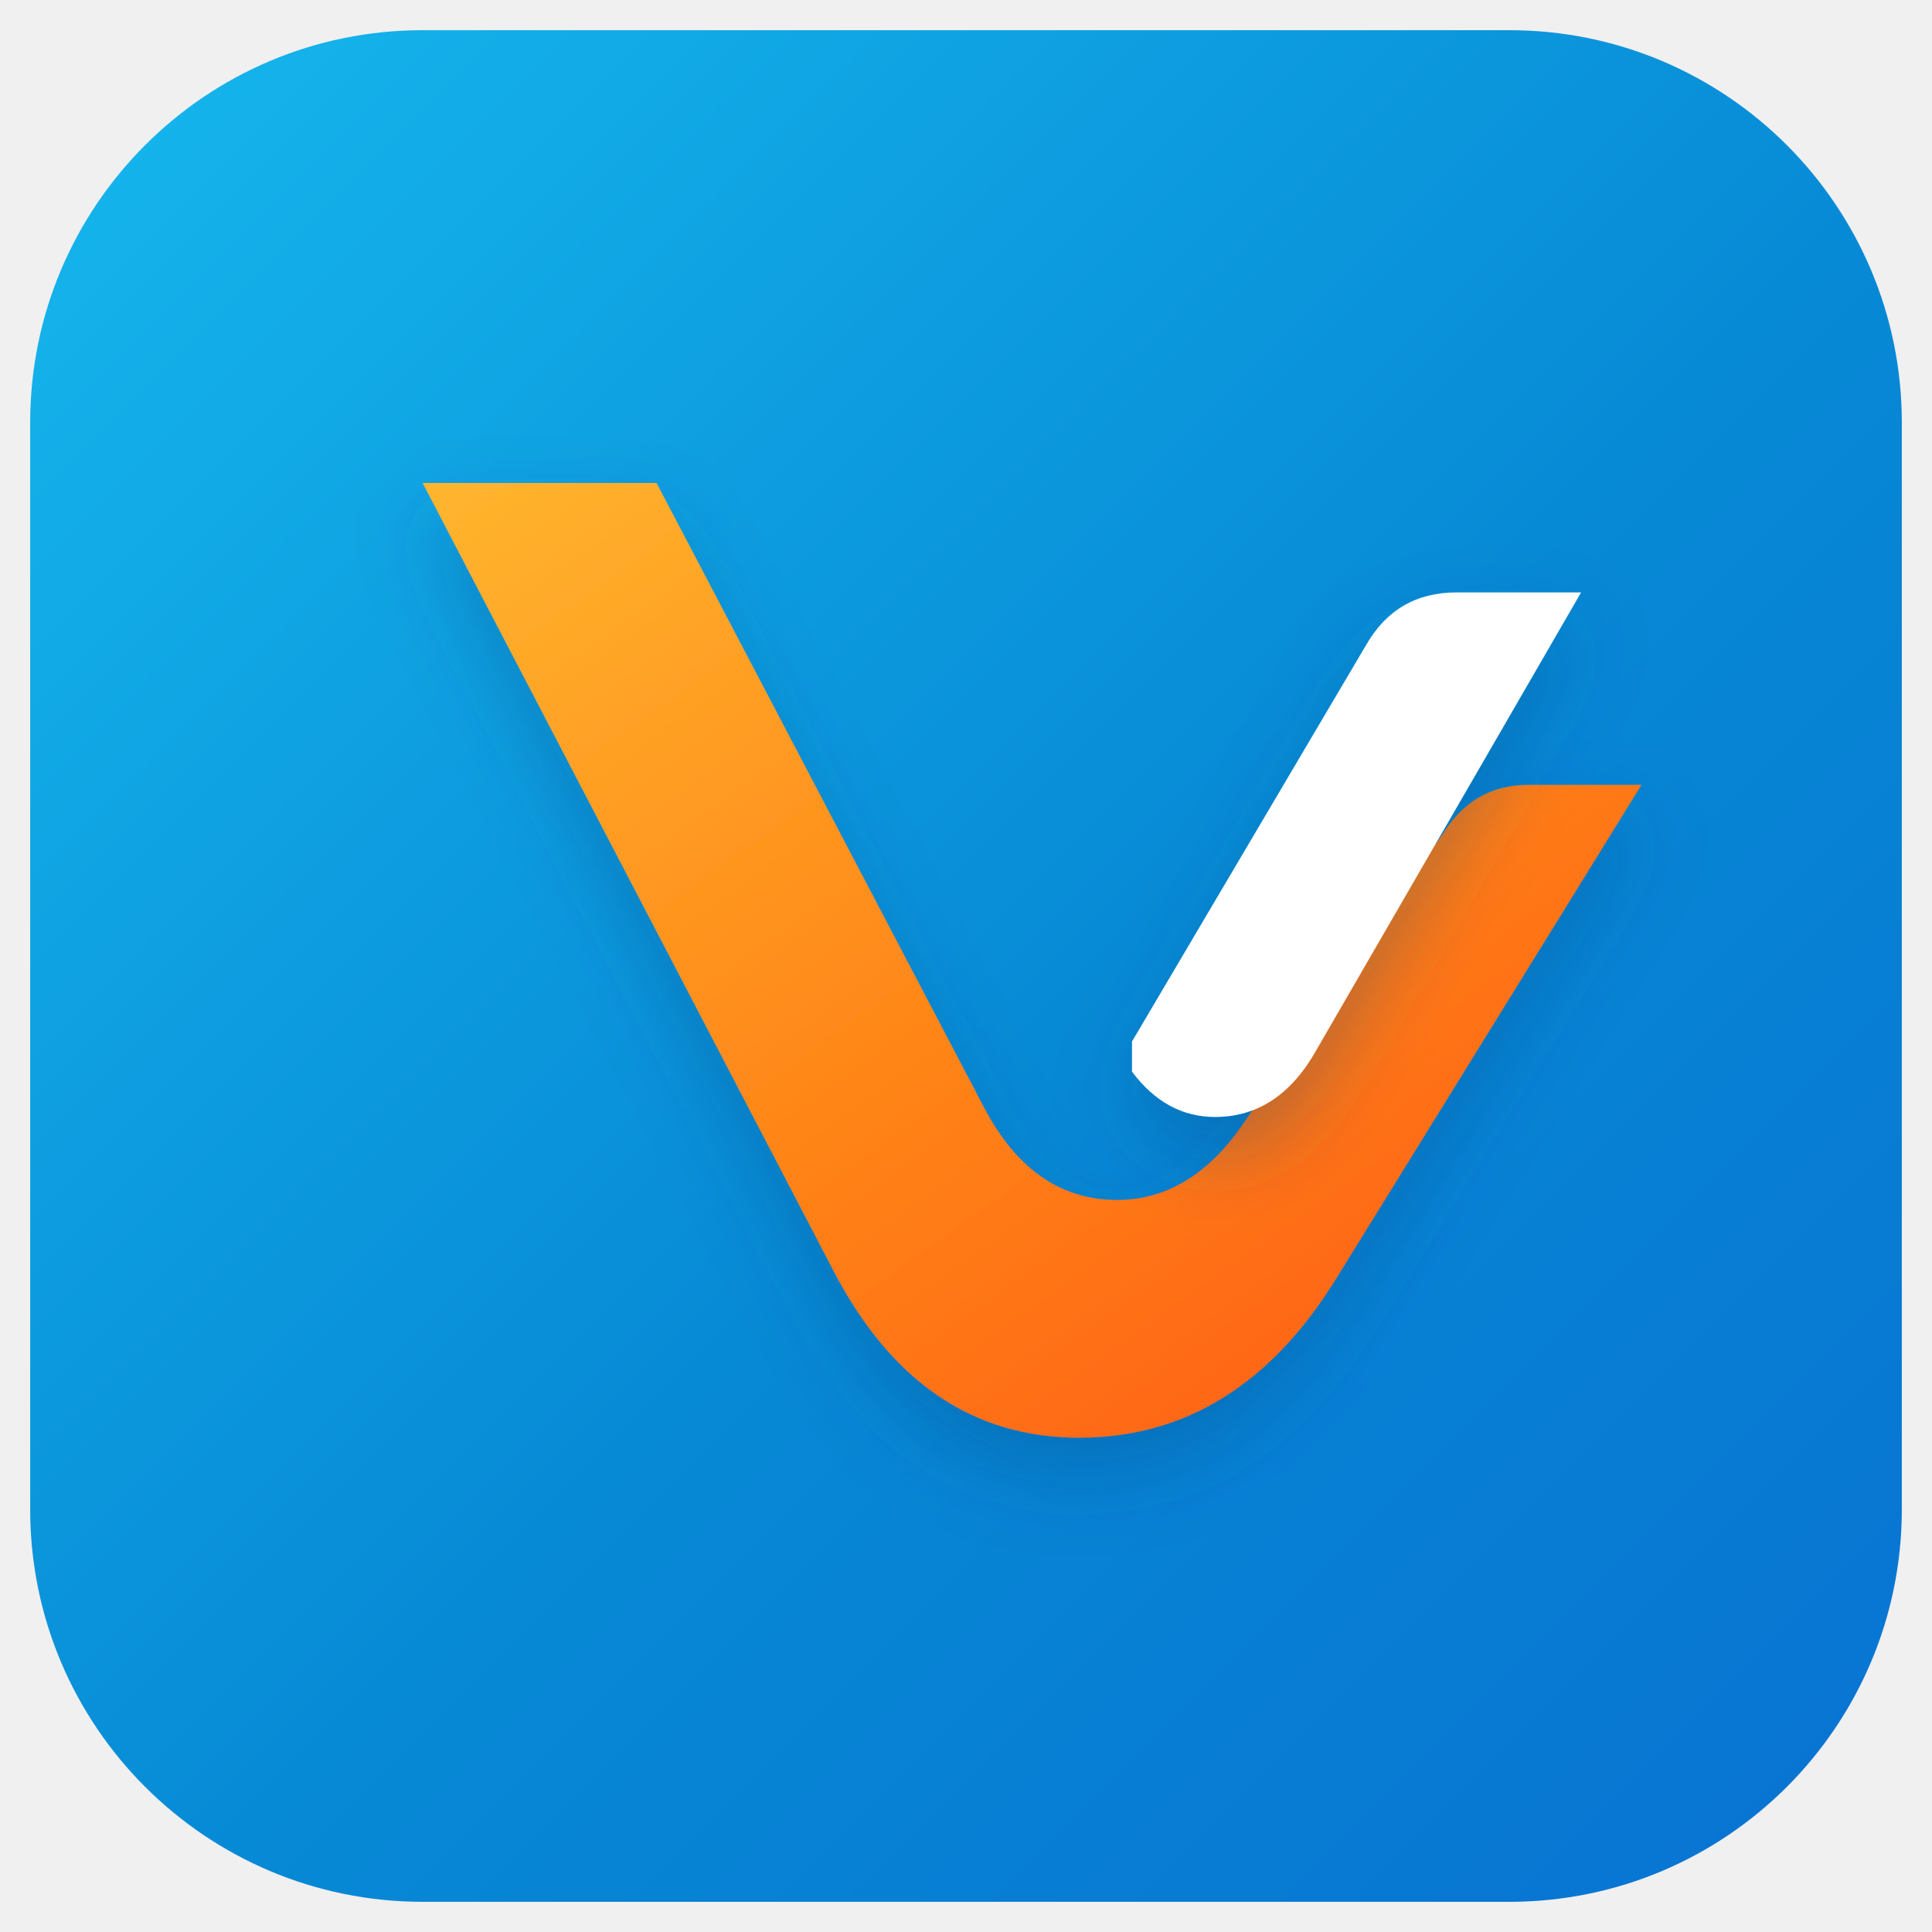
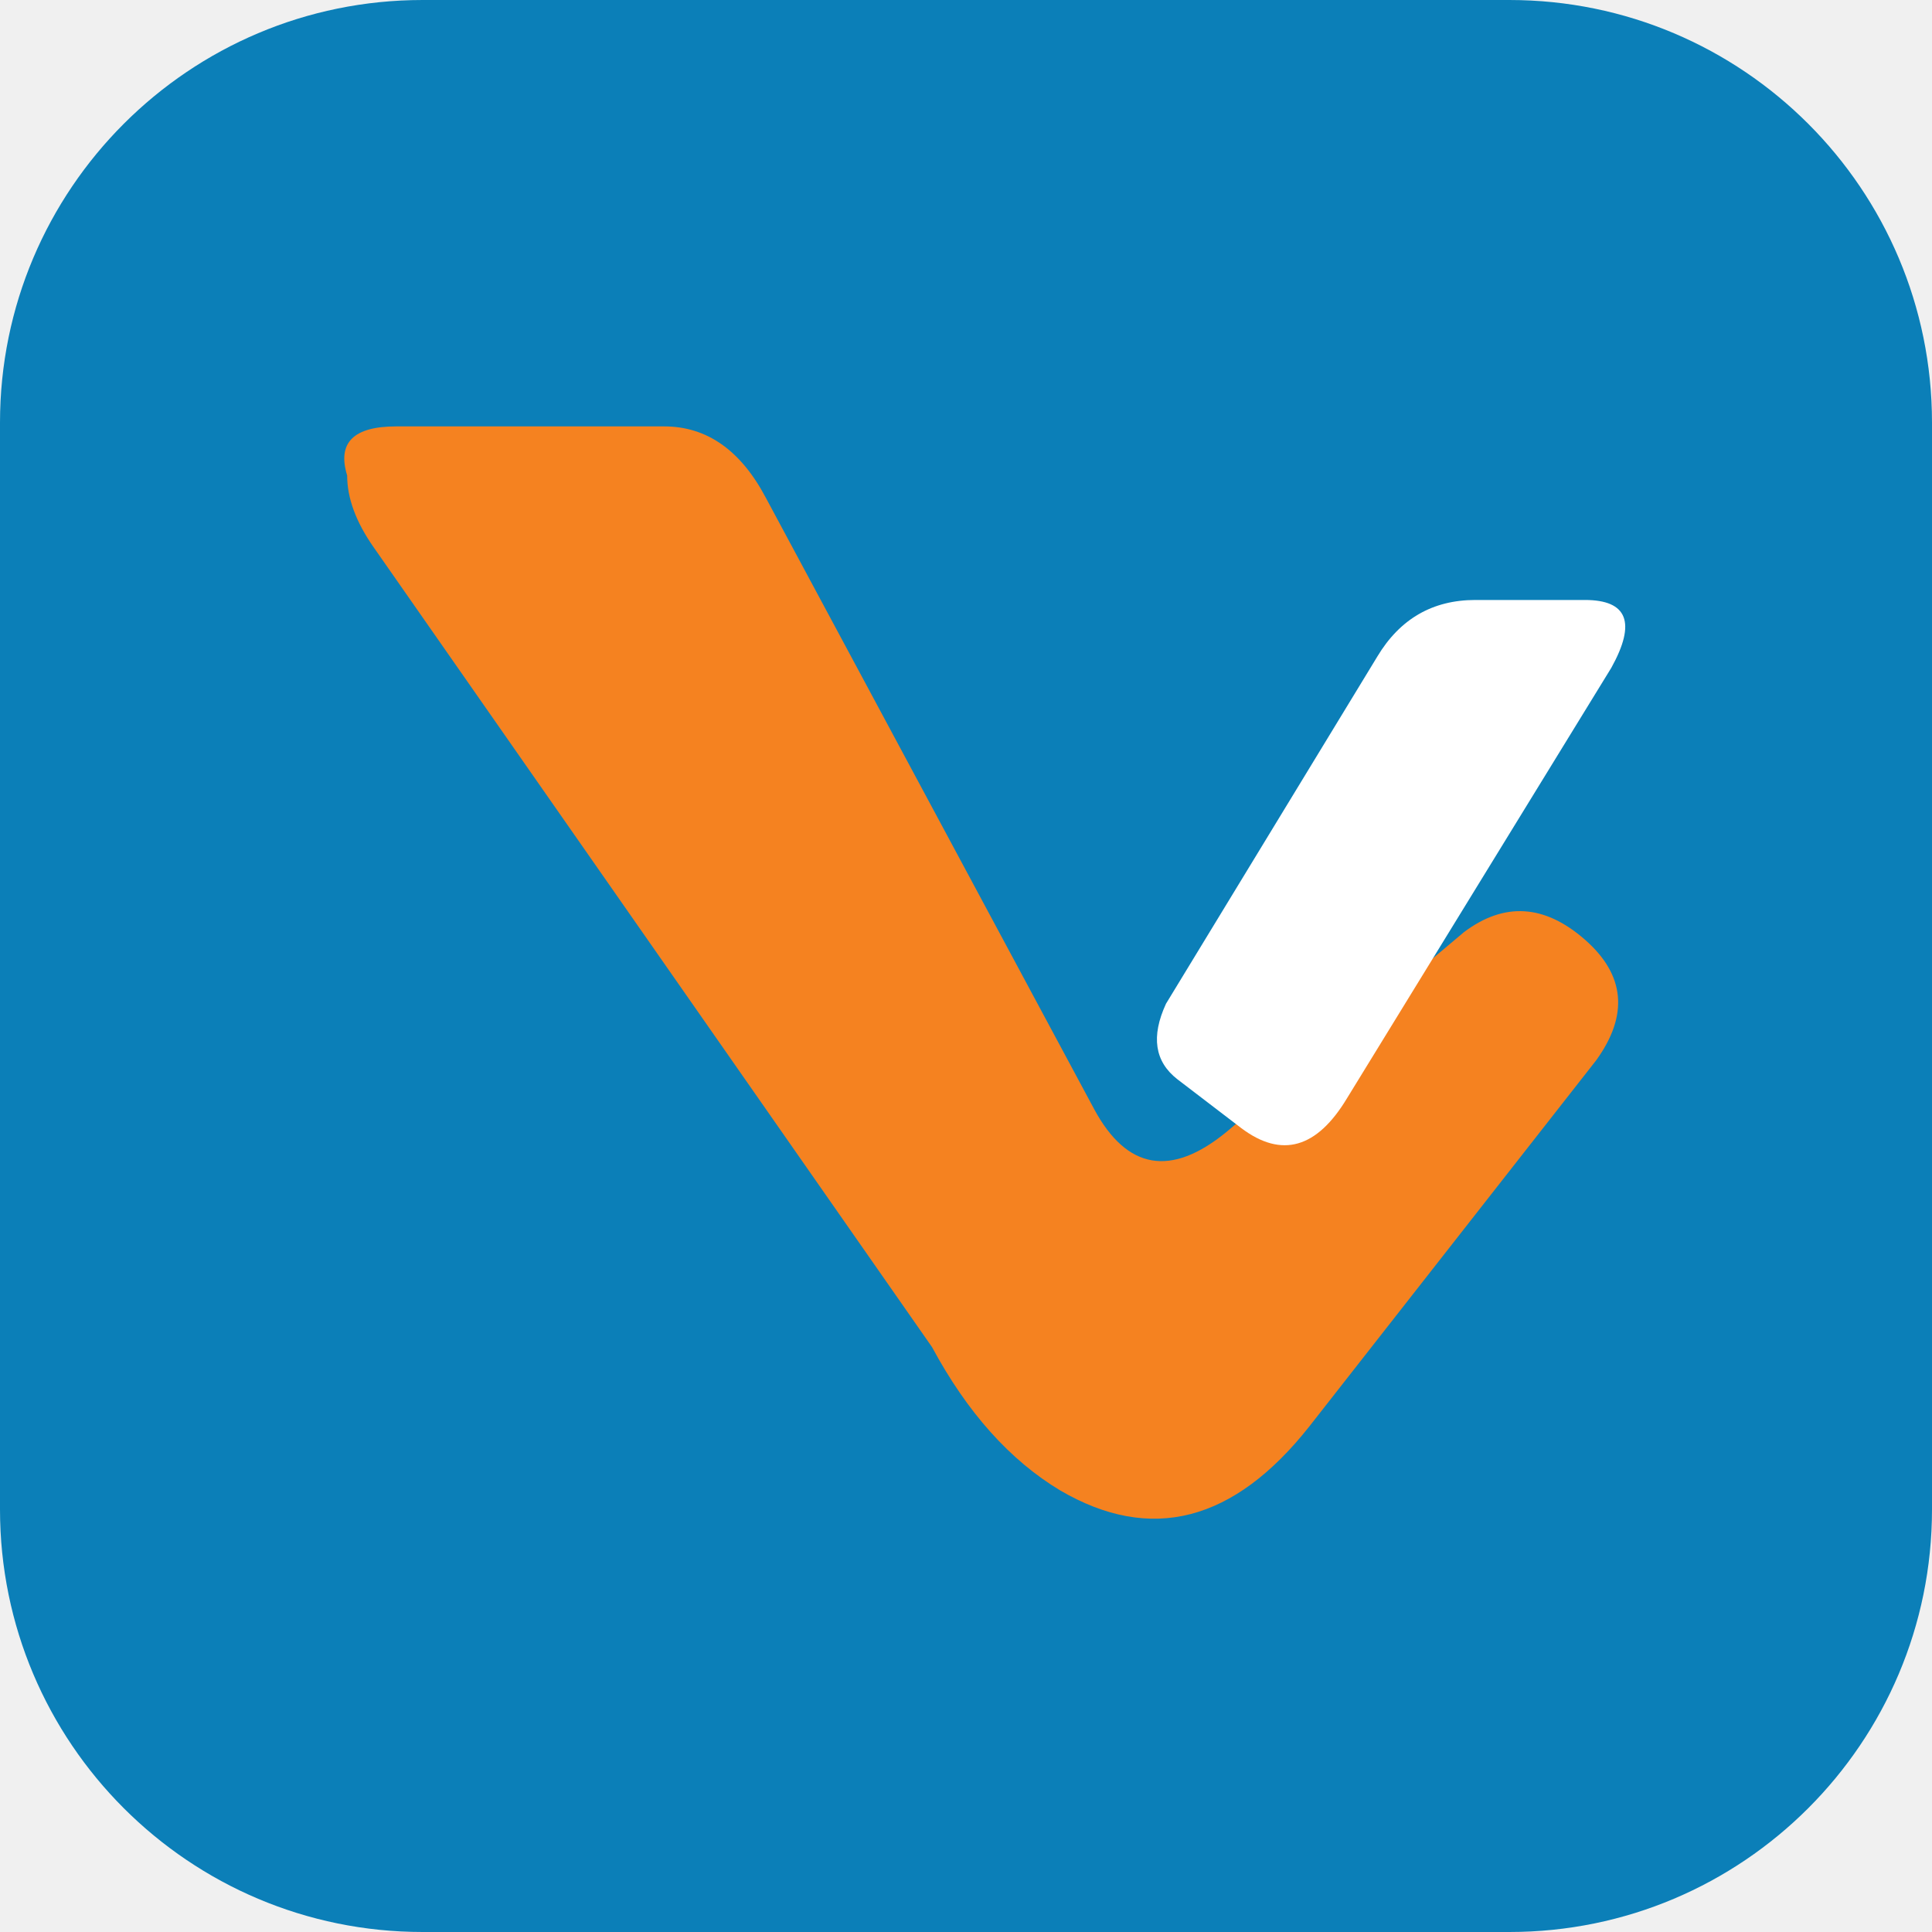
<svg xmlns="http://www.w3.org/2000/svg" viewBox="0 0 512 512">
-   <defs>
-     <linearGradient id="bg" x1="0" y1="0" x2="1" y2="1">
-       <stop offset="0" stop-color="#16B8EE" />
-       <stop offset=".55" stop-color="#0789D5" />
-       <stop offset="1" stop-color="#0872D2" />
-     </linearGradient>
-     <linearGradient id="orange" x1="0" y1="0" x2=".9" y2="1">
-       <stop offset="0" stop-color="#FFB52E" />
-       <stop offset=".52" stop-color="#FF8618" />
-       <stop offset="1" stop-color="#FF5B12" />
-     </linearGradient>
-     <filter id="shadow" x="-30%" y="-30%" width="160%" height="170%">
-       <feDropShadow dx="0" dy="10" stdDeviation="10" flood-color="#00477F" flood-opacity=".28" />
-     </filter>
-   </defs>
-   <rect x="8" y="8" width="496" height="496" rx="104" fill="url(#bg)" />
-   <path d="M112 128 H174 L260 292 Q273 318 296 318 Q316 318 330 297 L383 220 Q391 208 405 208 H435 L354 339 Q328 381 286 381 Q244 381 221 337 Z" fill="url(#orange)" filter="url(#shadow)" />
-   <path d="M300 276 L362 171 Q370 157 386 157 H419 L349 278 Q339 296 322 296 Q309 296 300 284 Z" fill="#FFFFFF" filter="url(#shadow)" />
+   <rect width="512" height="512" rx="112" fill="#0B7FB8" />
+   <path d="M92 126 Q88 113 105 113 H176 Q193 113 203 132 L290 294 Q303 318 325 300 L388 247 Q404 235 420 249 Q436 263 423 281 L347 378 Q317 416 281 395 Q261 383 247 357 L99 145 Q92 135 92 126Z" fill="#F58220" />
+   <path d="M309 266 L365 174 Q374 159 391 159 H420 Q437 159 427 177 L357 291 Q345 311 329 299 L312 286 Q303 279 309 266Z" fill="#FFFFFF" />
</svg>
